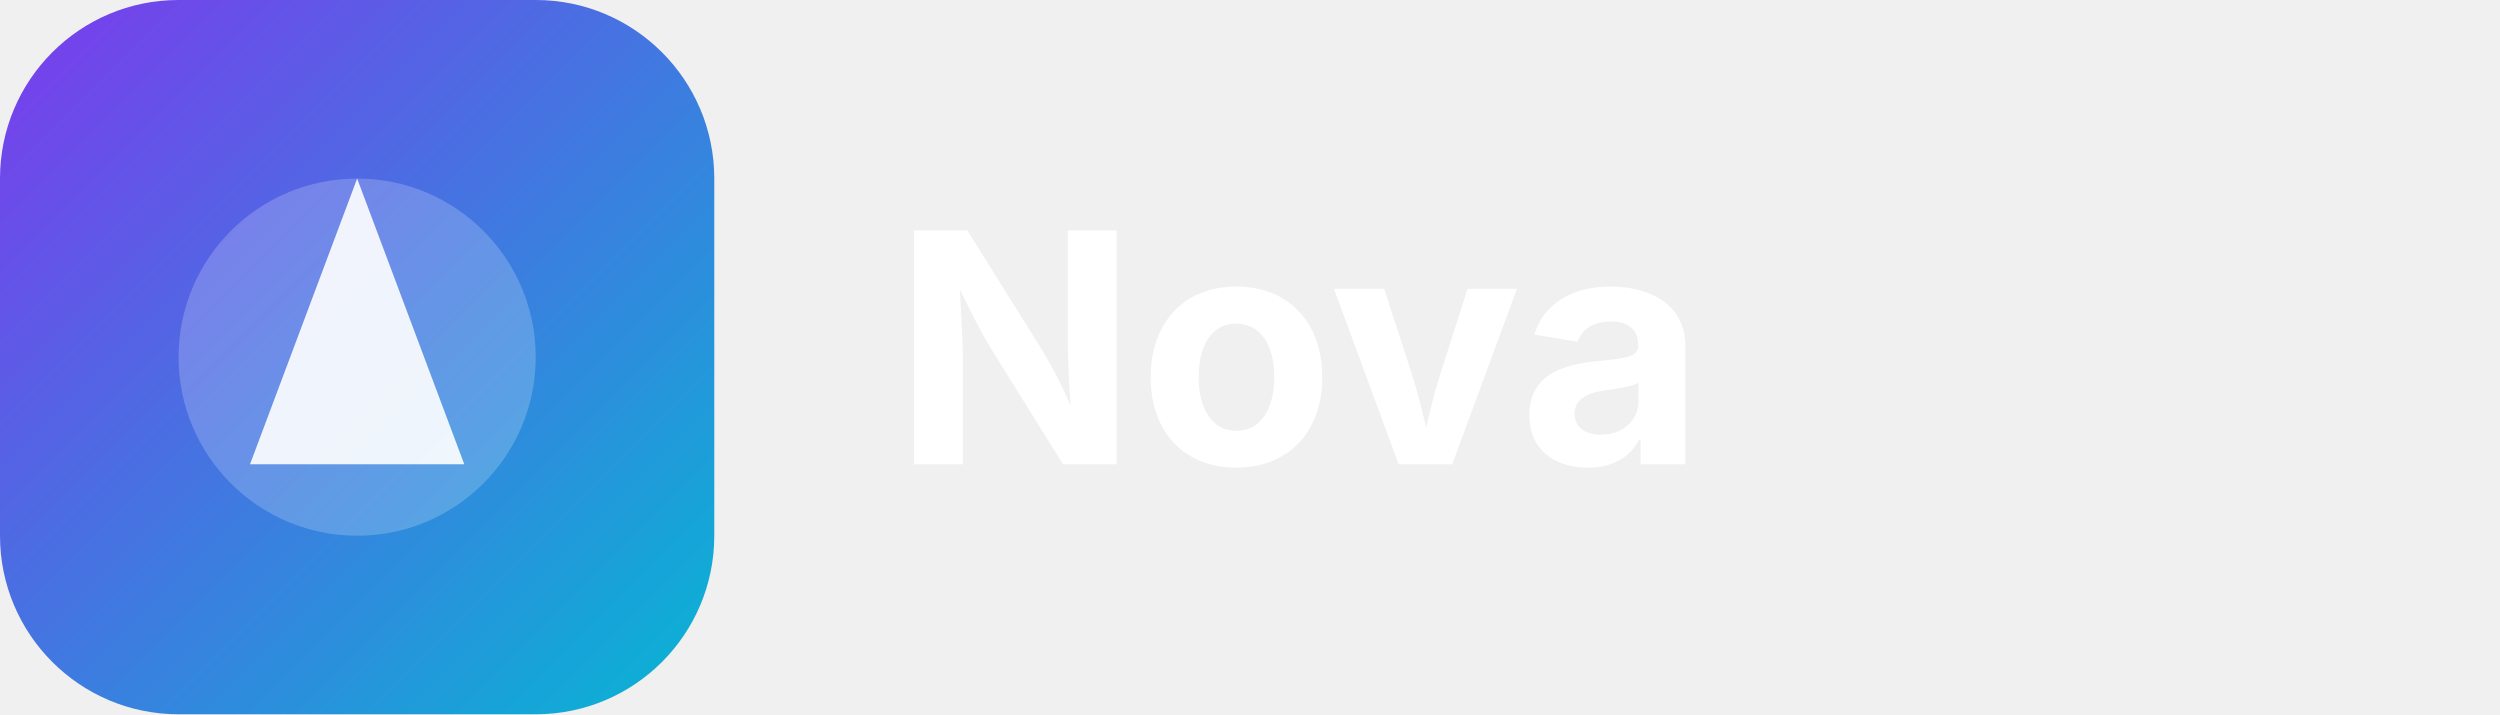
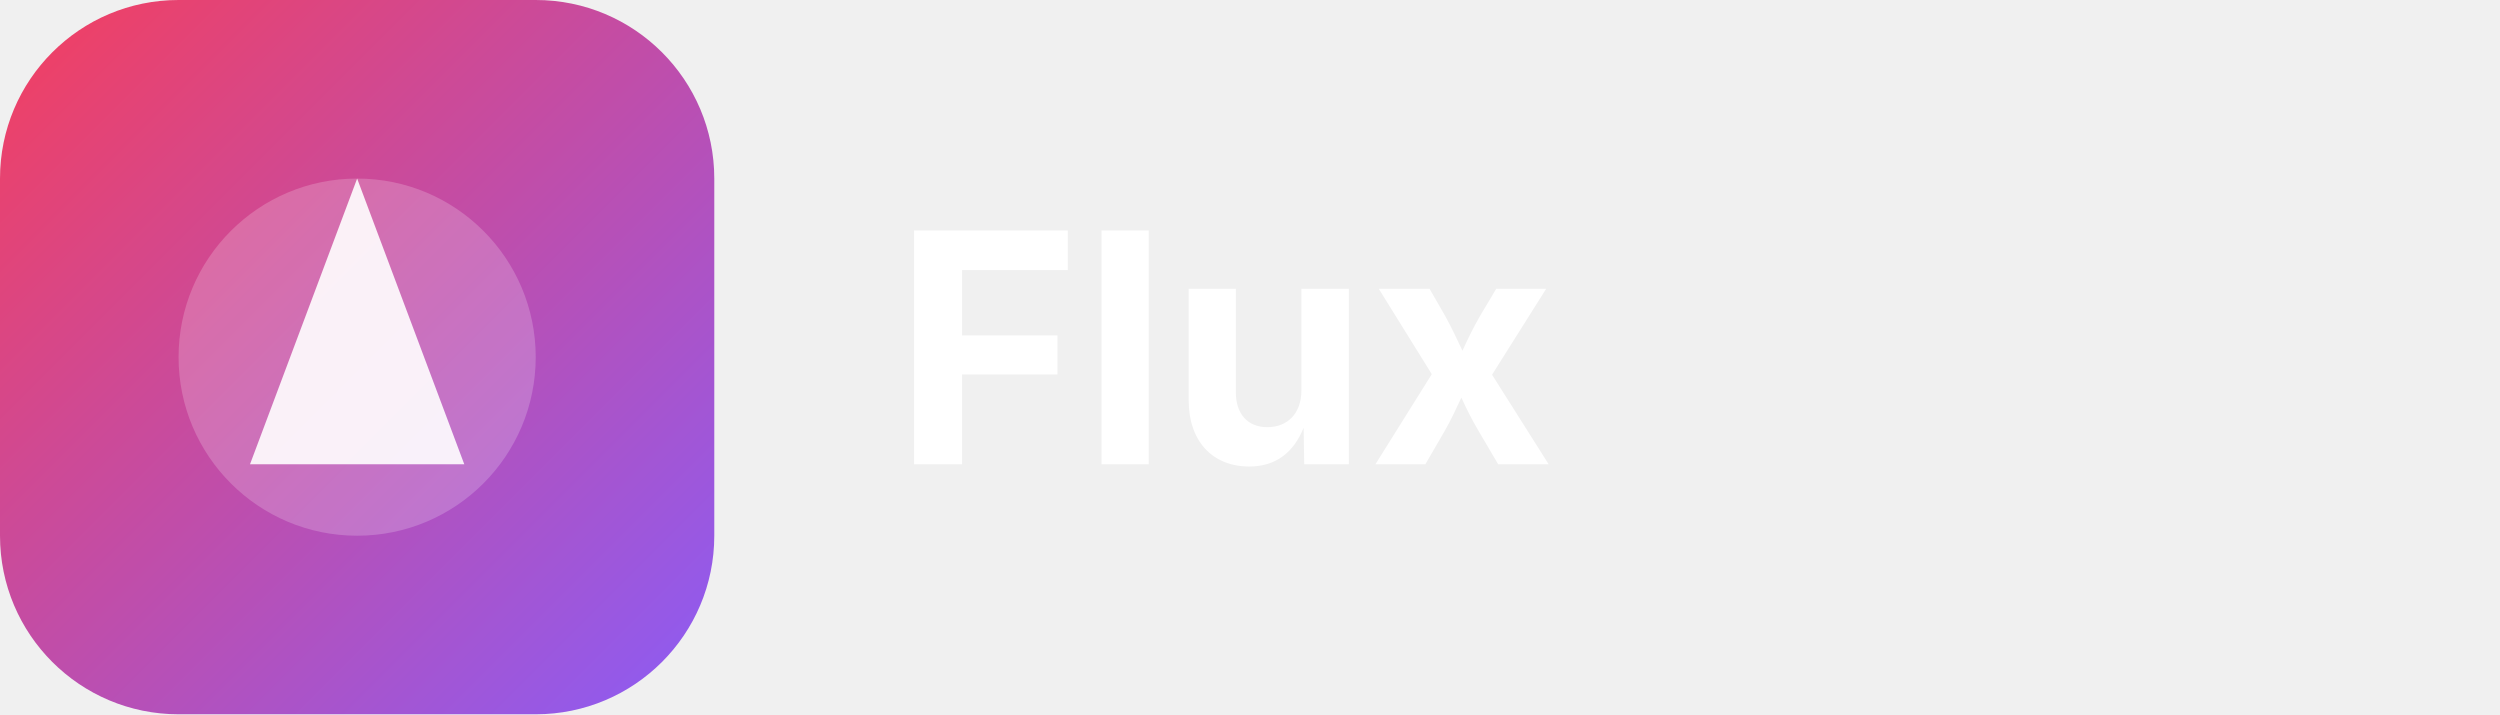
<svg xmlns="http://www.w3.org/2000/svg" width="140" height="40" viewBox="0 0 140 40" role="img" aria-label="Logo">
  <defs>
-     <linearGradient id="g1722" x1="0%" y1="0%" x2="100%" y2="100%">
-       <stop offset="0%" stop-color="#7C3AED" />
-       <stop offset="100%" stop-color="#06B6D4" />
+     <linearGradient id="g1904" x1="0%" y1="0%" x2="100%" y2="100%">
+       <stop offset="0%" stop-color="#F43F5E" />
+       <stop offset="100%" stop-color="#8B5CF6" />
    </linearGradient>
  </defs>
  <g>
-     <rect rx="10" width="40" height="40" fill="url(#g1722)" />
+     <rect rx="10" width="40" height="40" fill="url(#g1904)" />
    <circle cx="20" cy="20" r="10" fill="rgba(255,255,255,0.2)" />
    <path d="M14 26 L20 10 L26 26 Z" fill="#fff" opacity="0.9" />
-     <text x="50" y="26" font-family="Inter, Poppins, sans-serif" font-size="18" font-weight="700" fill="#ffffff">Nova</text>
+     <text x="50" y="26" font-family="Inter, Poppins, sans-serif" font-size="18" font-weight="700" fill="#ffffff">Flux</text>
  </g>
</svg>
